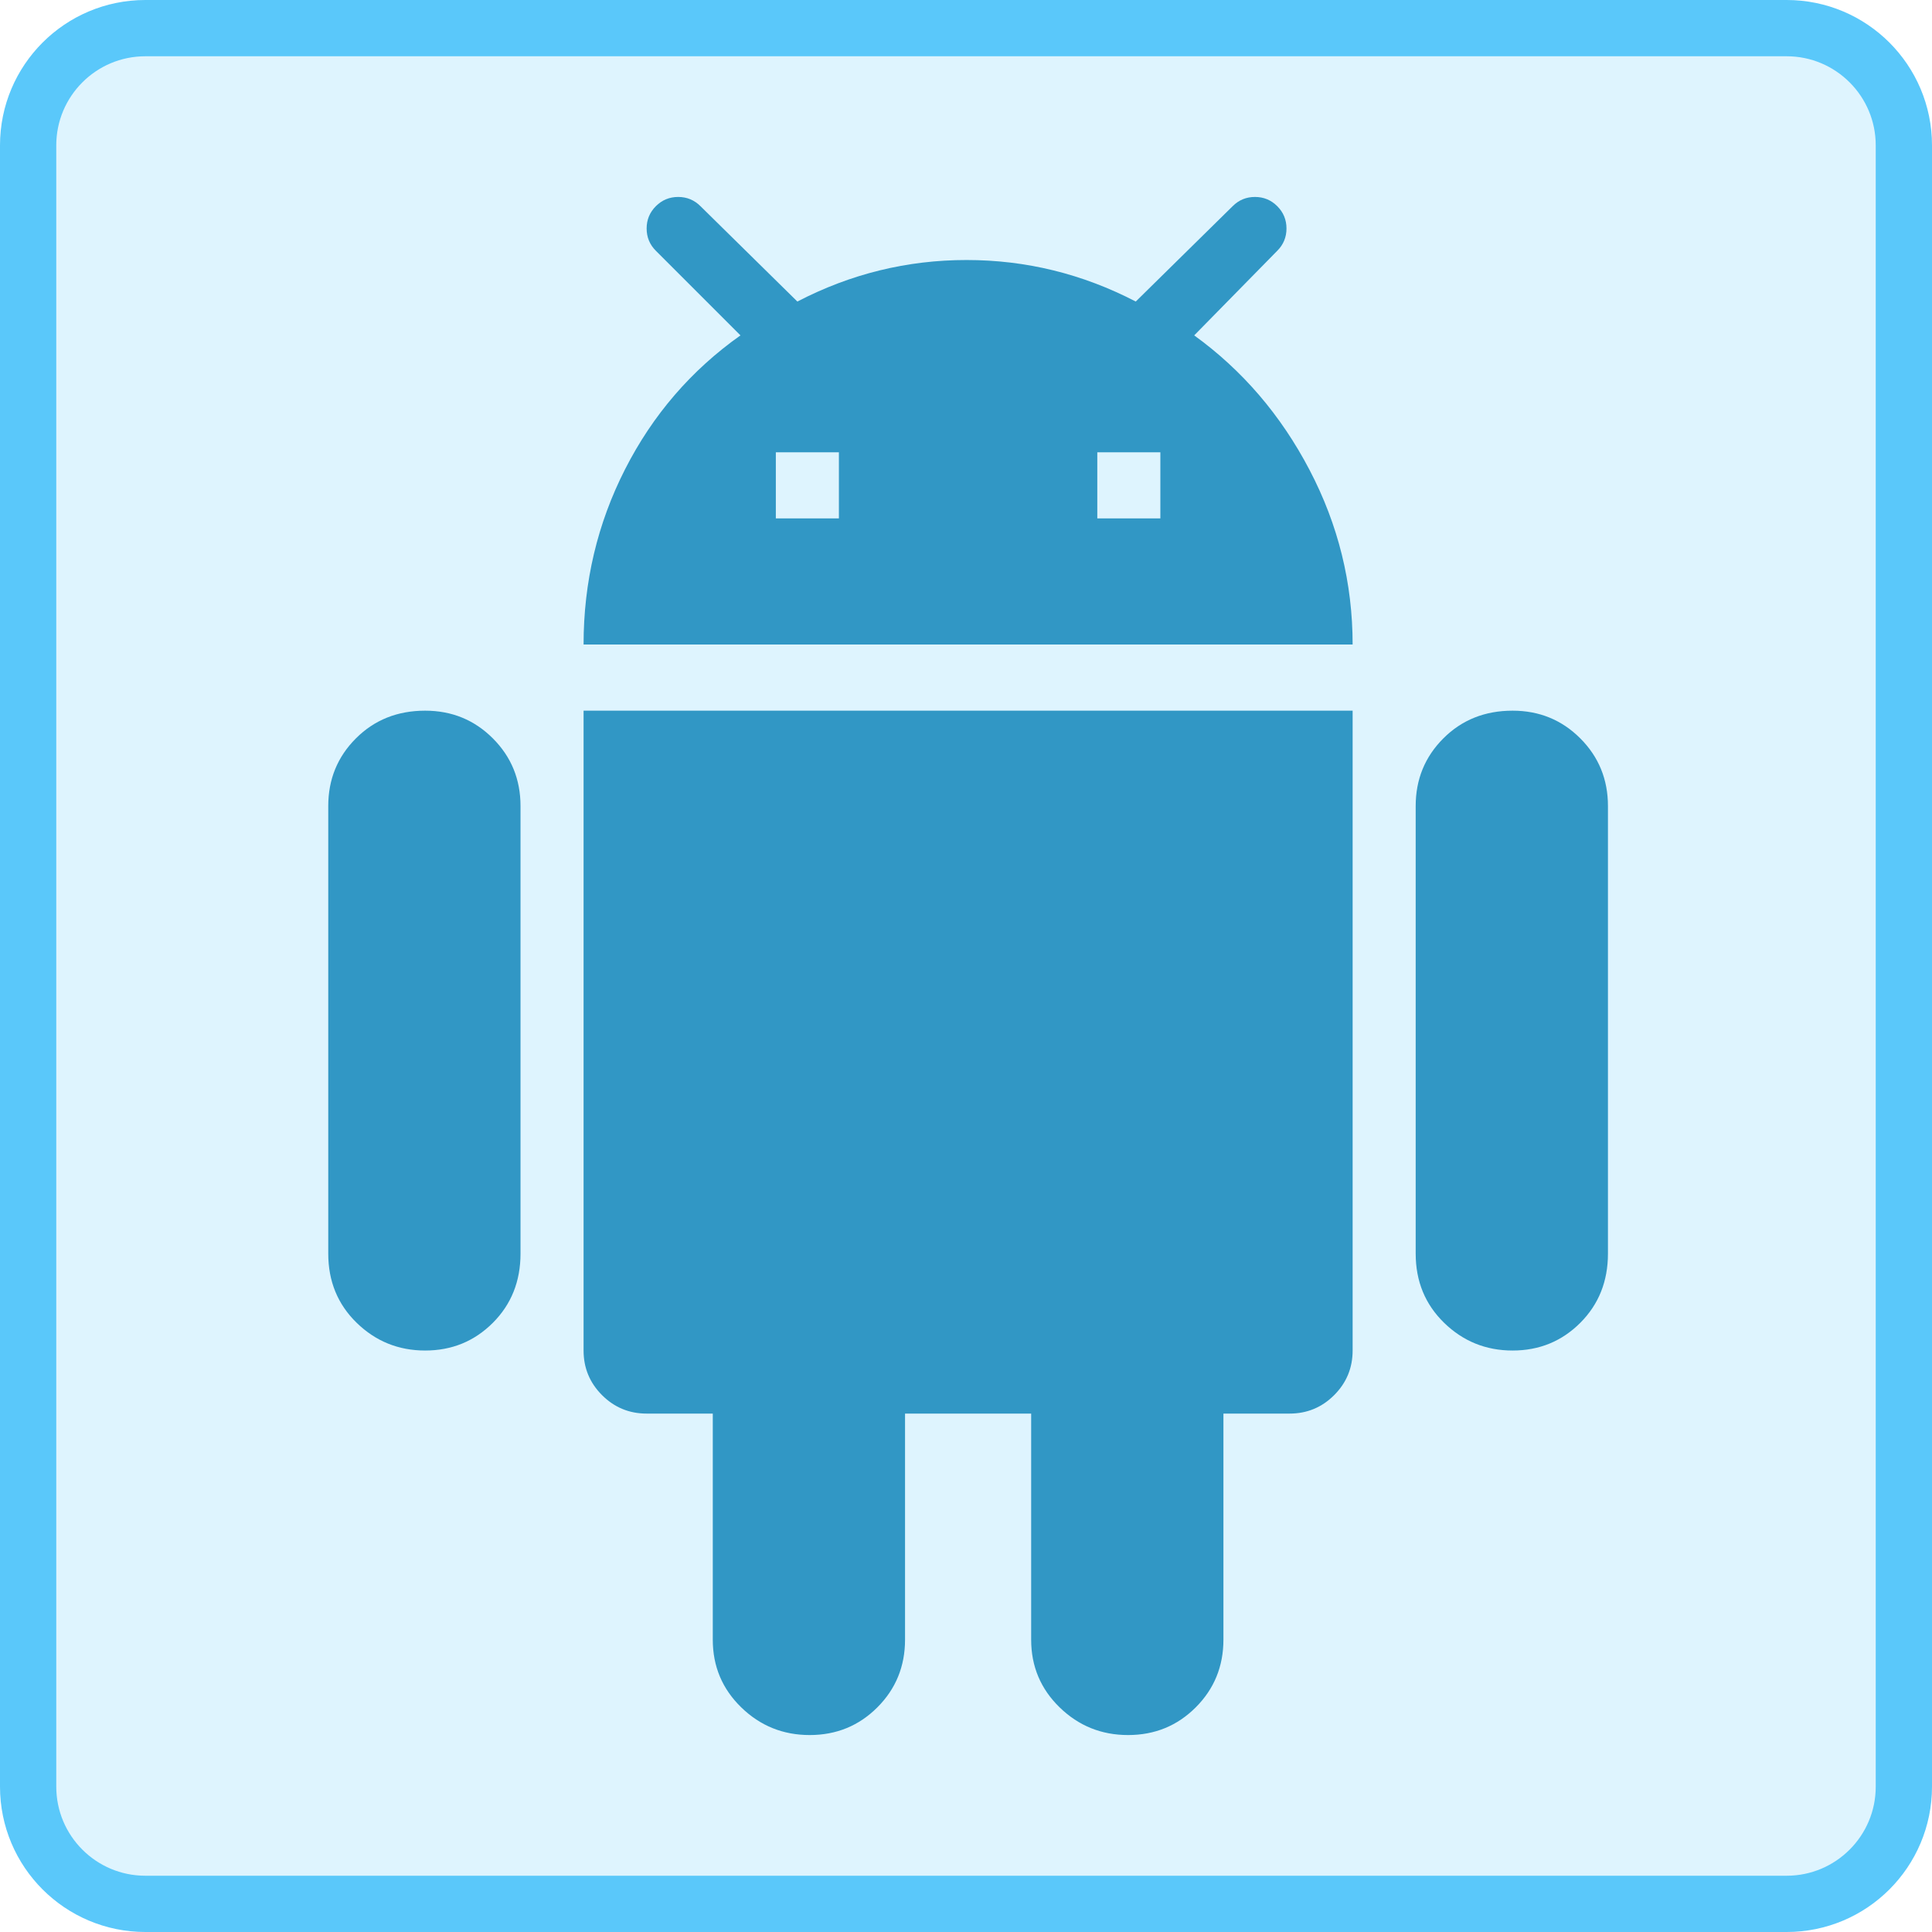
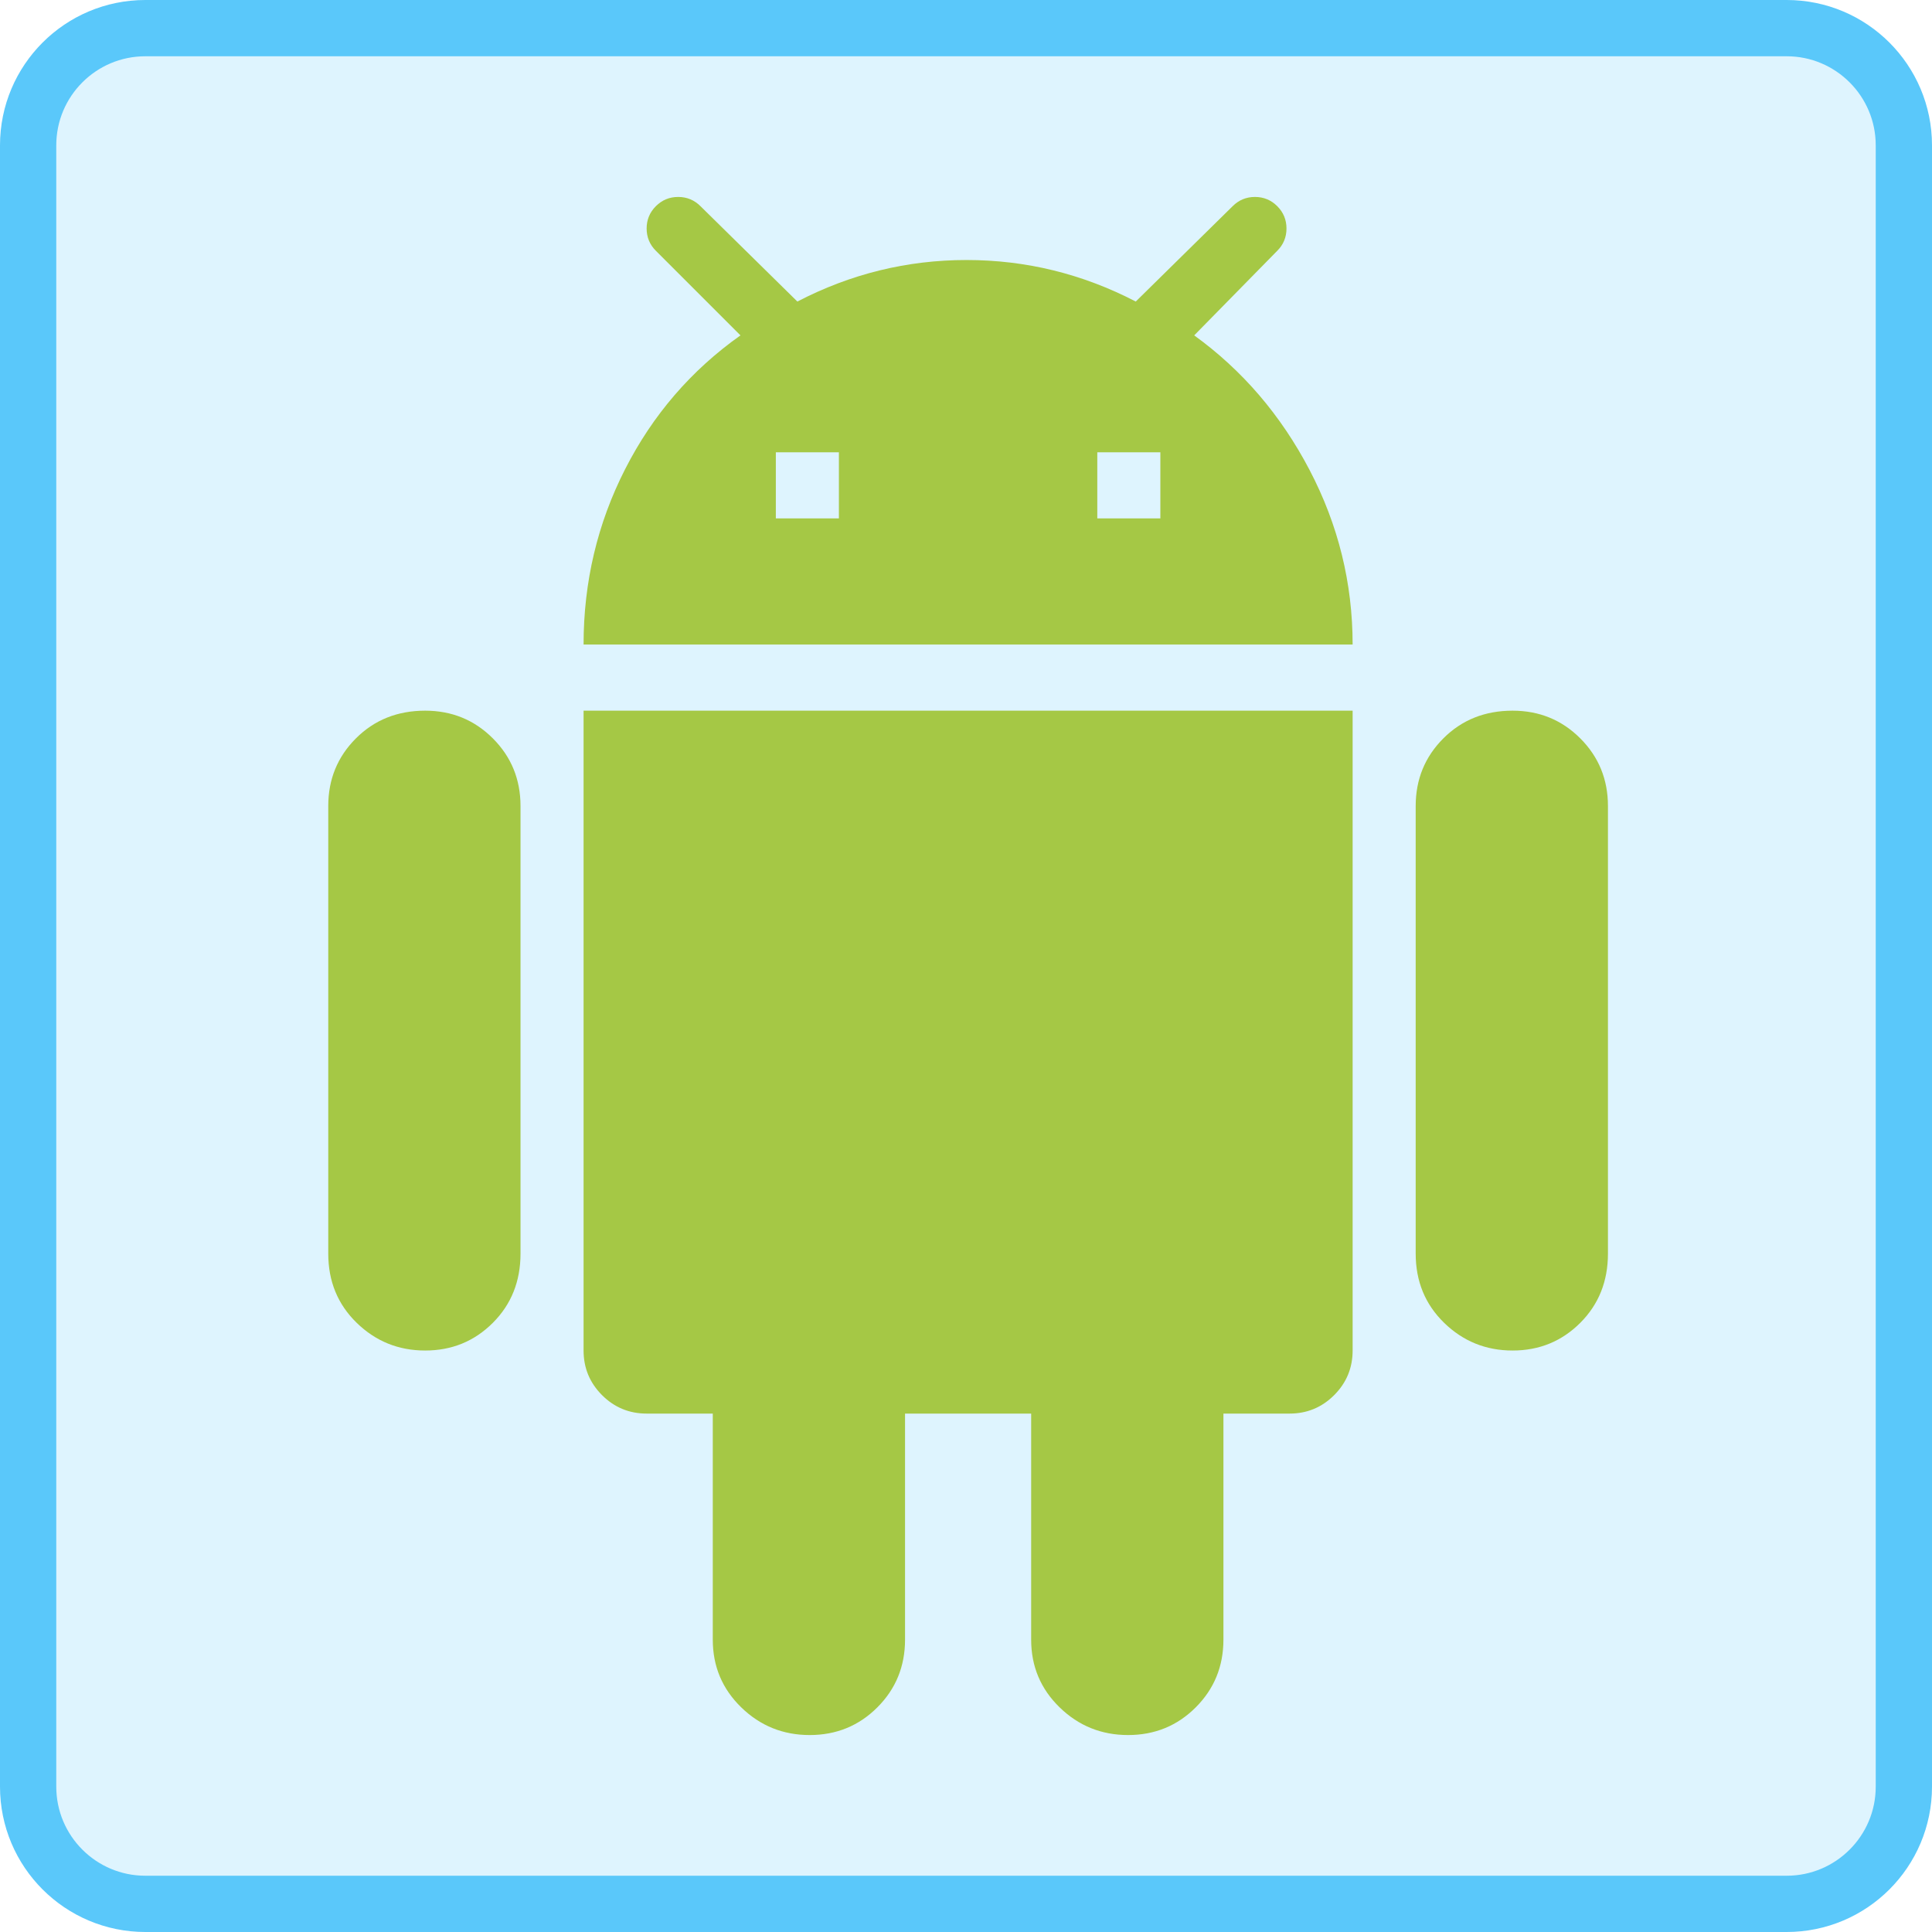
<svg xmlns="http://www.w3.org/2000/svg" width="412" height="412" viewBox="0 0 412 412">
  <g fill="none" fill-rule="evenodd" transform="translate(6 6)">
    <rect width="400" height="400" fill="#5AC8FA" fill-opacity=".2" stroke="#5AC8FA" stroke-width="12" rx="25" />
-     <path fill="#3197C5" d="M241.448,104.552 L241.448,90.448 L228,90.448 L228,104.552 L241.448,104.552 Z M172.896,104.552 L172.896,90.448 L159.448,90.448 L159.448,104.552 L172.896,104.552 Z M248.664,65.52 C258.941,72.955 267.141,82.521 273.264,94.22 C279.387,105.919 282.448,118.328 282.448,131.448 L118.448,131.448 C118.448,118.109 121.4,105.645 127.304,94.056 C133.208,82.467 141.408,72.955 151.904,65.52 L133.864,47.48 C132.552,46.168 131.896,44.583 131.896,42.724 C131.896,40.865 132.552,39.28 133.864,37.968 C135.176,36.656 136.761,36 138.62,36 C140.479,36 142.064,36.656 143.376,37.968 L164.04,58.304 C175.411,52.4 187.437,49.448 200.12,49.448 C212.803,49.448 224.829,52.4 236.2,58.304 L256.864,37.968 C258.176,36.656 259.761,36 261.62,36 C263.479,36 265.064,36.656 266.376,37.968 C267.688,39.28 268.344,40.865 268.344,42.724 C268.344,44.583 267.688,46.168 266.376,47.48 L248.664,65.52 Z M316.56,145.552 C322.245,145.552 327.056,147.52 330.992,151.456 C334.928,155.392 336.896,160.203 336.896,165.888 L336.896,261.336 C336.896,267.24 334.928,272.16 330.992,276.096 C327.056,280.032 322.245,282 316.56,282 C310.875,282 306.009,280.032 301.964,276.096 C297.919,272.16 295.896,267.24 295.896,261.336 L295.896,165.888 C295.896,160.203 297.864,155.392 301.8,151.456 C305.736,147.52 310.656,145.552 316.56,145.552 L316.56,145.552 Z M84.664,145.552 C90.349,145.552 95.16,147.52 99.096,151.456 C103.032,155.392 105,160.203 105,165.888 L105,261.336 C105,267.24 103.032,272.16 99.096,276.096 C95.16,280.032 90.349,282 84.664,282 C78.979,282 74.113,280.032 70.068,276.096 C66.023,272.16 64,267.24 64,261.336 L64,165.888 C64,160.203 65.968,155.392 69.904,151.456 C73.84,147.52 78.76,145.552 84.664,145.552 L84.664,145.552 Z M118.448,282 L118.448,145.552 L282.448,145.552 L282.448,282 C282.448,285.717 281.136,288.888 278.512,291.512 C275.888,294.136 272.717,295.448 269,295.448 L254.896,295.448 L254.896,343.664 C254.896,349.349 252.928,354.16 248.992,358.096 C245.056,362.032 240.245,364 234.56,364 C228.875,364 224.009,362.032 219.964,358.096 C215.919,354.16 213.896,349.349 213.896,343.664 L213.896,295.448 L187,295.448 L187,343.664 C187,349.349 185.032,354.16 181.096,358.096 C177.16,362.032 172.349,364 166.664,364 C160.979,364 156.113,362.032 152.068,358.096 C148.023,354.16 146,349.349 146,343.664 L146,295.448 L131.896,295.448 C128.179,295.448 125.008,294.136 122.384,291.512 C119.76,288.888 118.448,285.717 118.448,282 L118.448,282 Z" />
+     <path fill="#A5C845" d="M241.448,104.552 L241.448,90.448 L228,90.448 L228,104.552 L241.448,104.552 Z M172.896,104.552 L172.896,90.448 L159.448,90.448 L159.448,104.552 L172.896,104.552 Z M248.664,65.52 C258.941,72.955 267.141,82.521 273.264,94.22 C279.387,105.919 282.448,118.328 282.448,131.448 L118.448,131.448 C118.448,118.109 121.4,105.645 127.304,94.056 C133.208,82.467 141.408,72.955 151.904,65.52 L133.864,47.48 C132.552,46.168 131.896,44.583 131.896,42.724 C131.896,40.865 132.552,39.28 133.864,37.968 C135.176,36.656 136.761,36 138.62,36 C140.479,36 142.064,36.656 143.376,37.968 L164.04,58.304 C175.411,52.4 187.437,49.448 200.12,49.448 C212.803,49.448 224.829,52.4 236.2,58.304 L256.864,37.968 C258.176,36.656 259.761,36 261.62,36 C263.479,36 265.064,36.656 266.376,37.968 C267.688,39.28 268.344,40.865 268.344,42.724 C268.344,44.583 267.688,46.168 266.376,47.48 L248.664,65.52 Z M316.56,145.552 C322.245,145.552 327.056,147.52 330.992,151.456 C334.928,155.392 336.896,160.203 336.896,165.888 L336.896,261.336 C336.896,267.24 334.928,272.16 330.992,276.096 C327.056,280.032 322.245,282 316.56,282 C310.875,282 306.009,280.032 301.964,276.096 C297.919,272.16 295.896,267.24 295.896,261.336 L295.896,165.888 C295.896,160.203 297.864,155.392 301.8,151.456 C305.736,147.52 310.656,145.552 316.56,145.552 L316.56,145.552 Z M84.664,145.552 C90.349,145.552 95.16,147.52 99.096,151.456 C103.032,155.392 105,160.203 105,165.888 L105,261.336 C105,267.24 103.032,272.16 99.096,276.096 C95.16,280.032 90.349,282 84.664,282 C78.979,282 74.113,280.032 70.068,276.096 C66.023,272.16 64,267.24 64,261.336 L64,165.888 C64,160.203 65.968,155.392 69.904,151.456 C73.84,147.52 78.76,145.552 84.664,145.552 L84.664,145.552 Z M118.448,282 L118.448,145.552 L282.448,145.552 L282.448,282 C282.448,285.717 281.136,288.888 278.512,291.512 C275.888,294.136 272.717,295.448 269,295.448 L254.896,295.448 L254.896,343.664 C254.896,349.349 252.928,354.16 248.992,358.096 C245.056,362.032 240.245,364 234.56,364 C228.875,364 224.009,362.032 219.964,358.096 C215.919,354.16 213.896,349.349 213.896,343.664 L213.896,295.448 L187,295.448 L187,343.664 C187,349.349 185.032,354.16 181.096,358.096 C177.16,362.032 172.349,364 166.664,364 C160.979,364 156.113,362.032 152.068,358.096 C148.023,354.16 146,349.349 146,343.664 L146,295.448 L131.896,295.448 C128.179,295.448 125.008,294.136 122.384,291.512 C119.76,288.888 118.448,285.717 118.448,282 L118.448,282 Z" />
  </g>
</svg>
